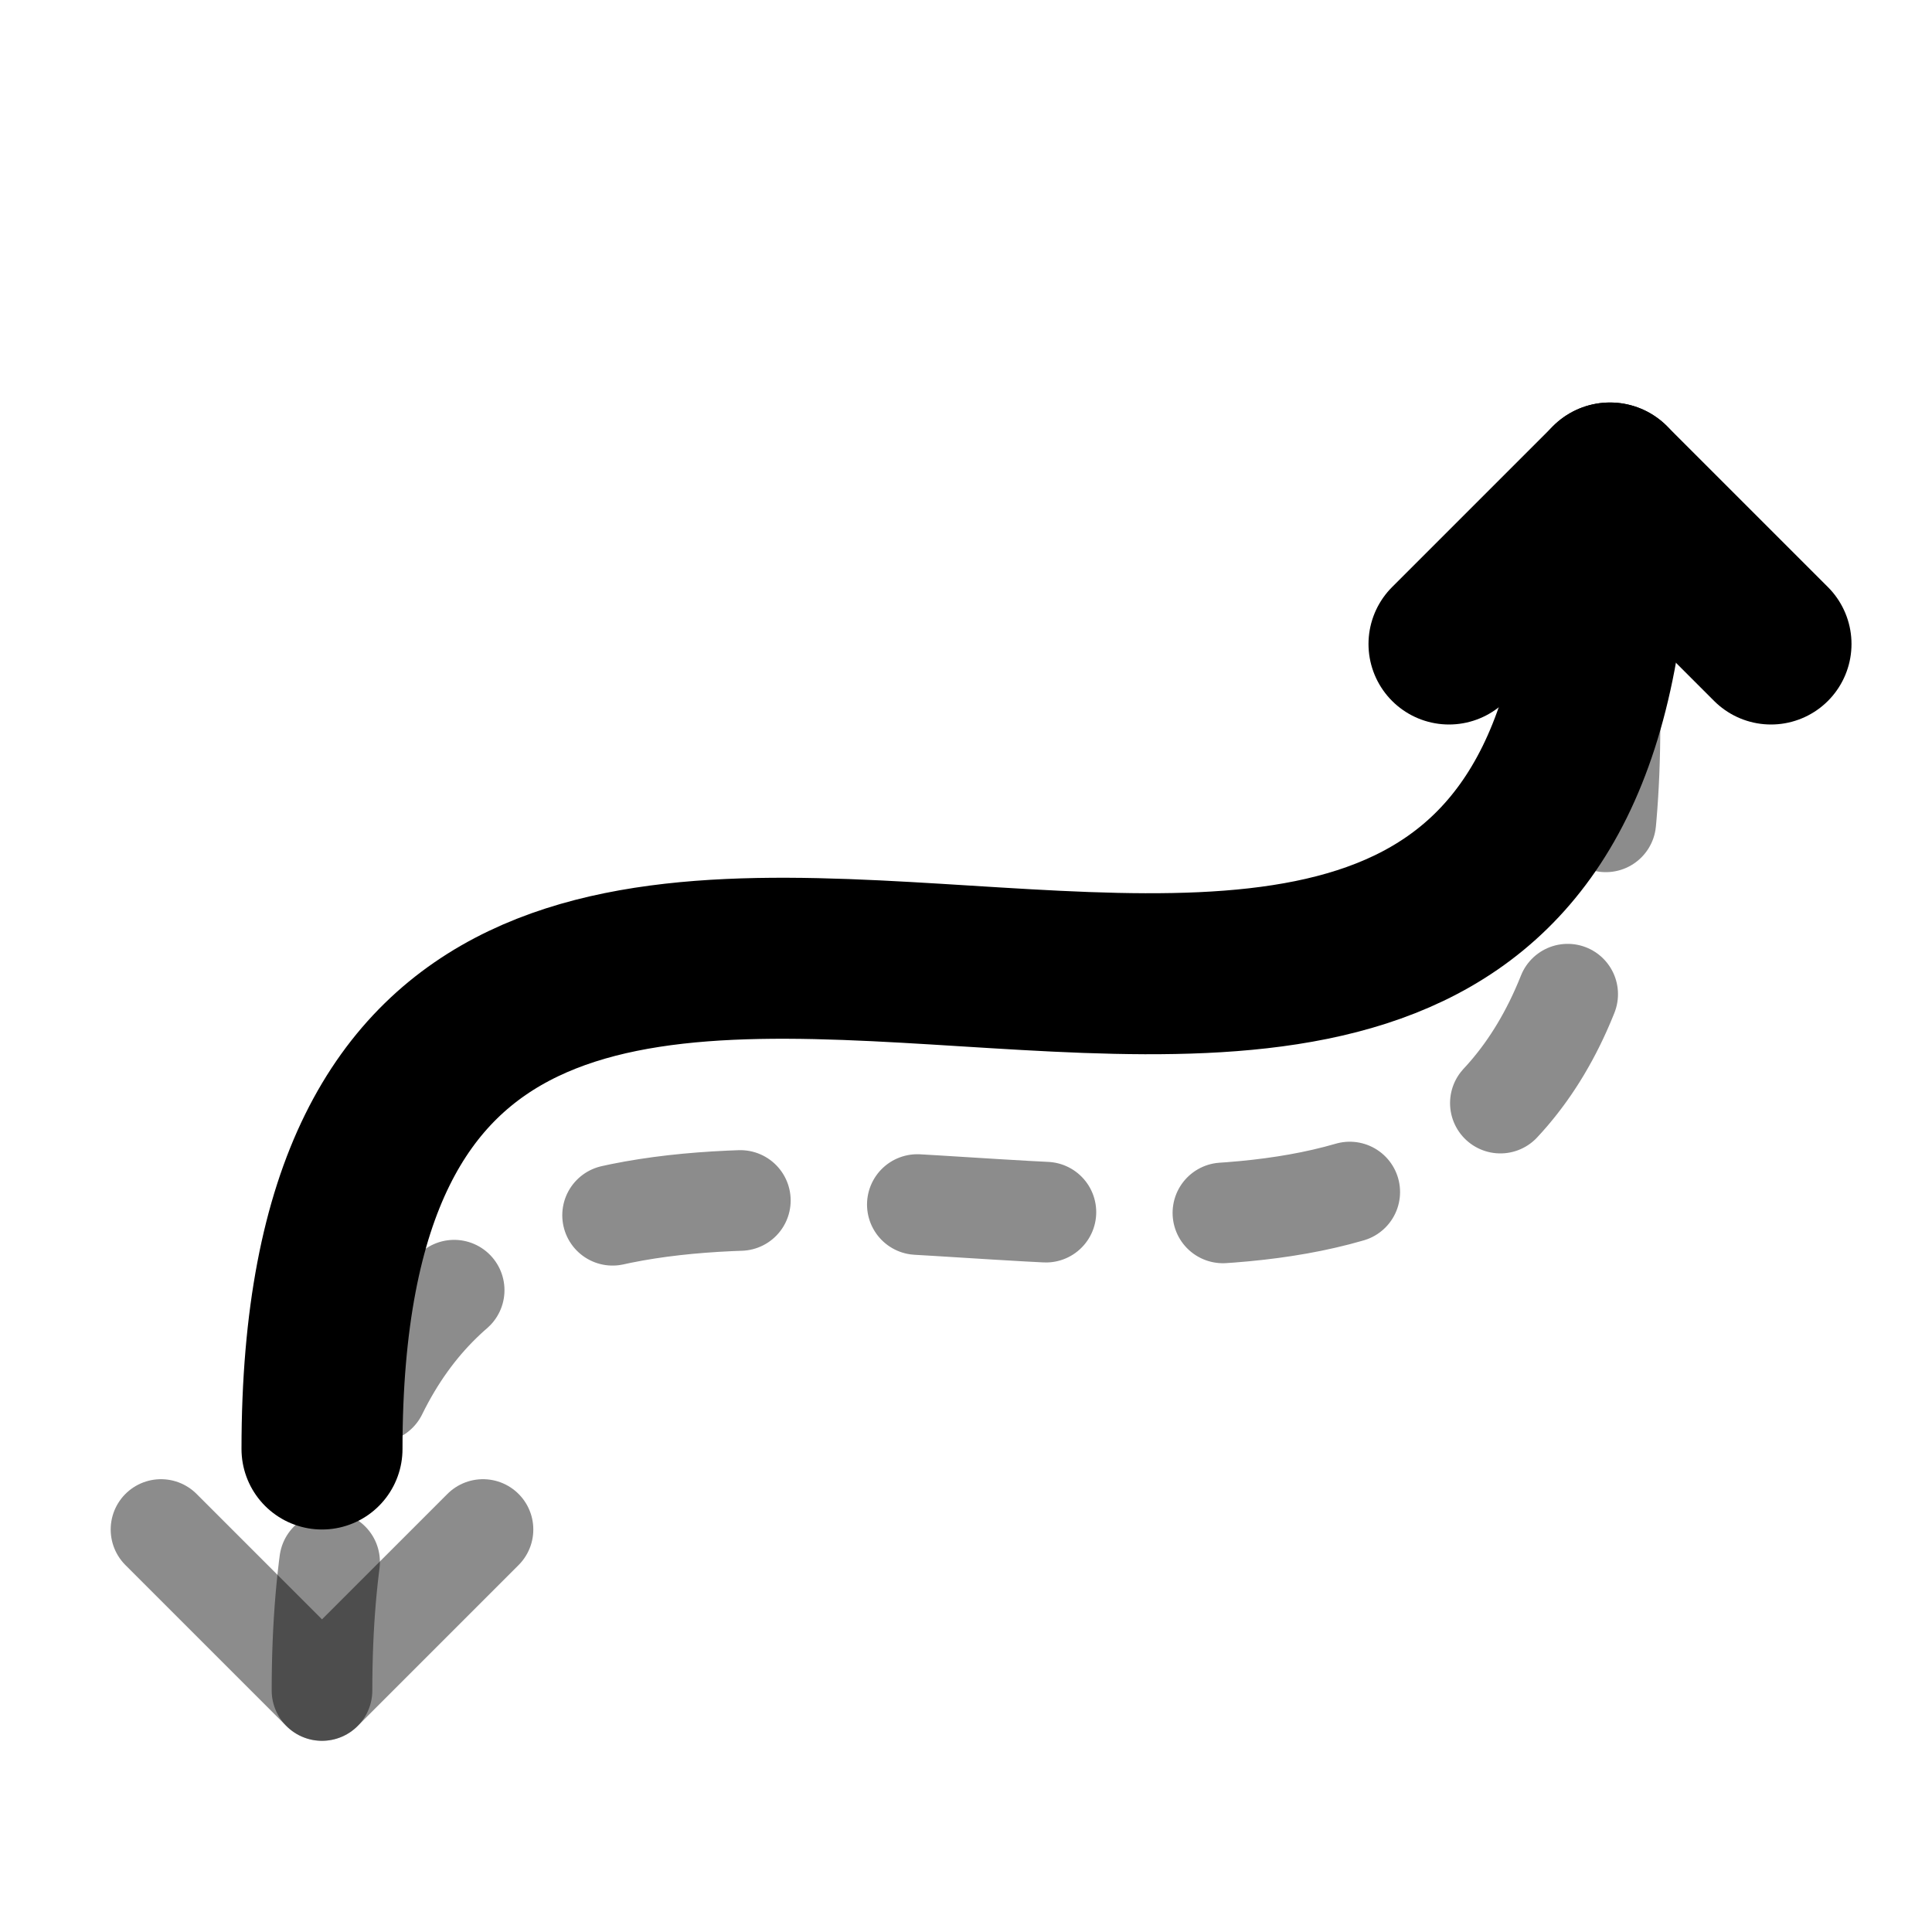
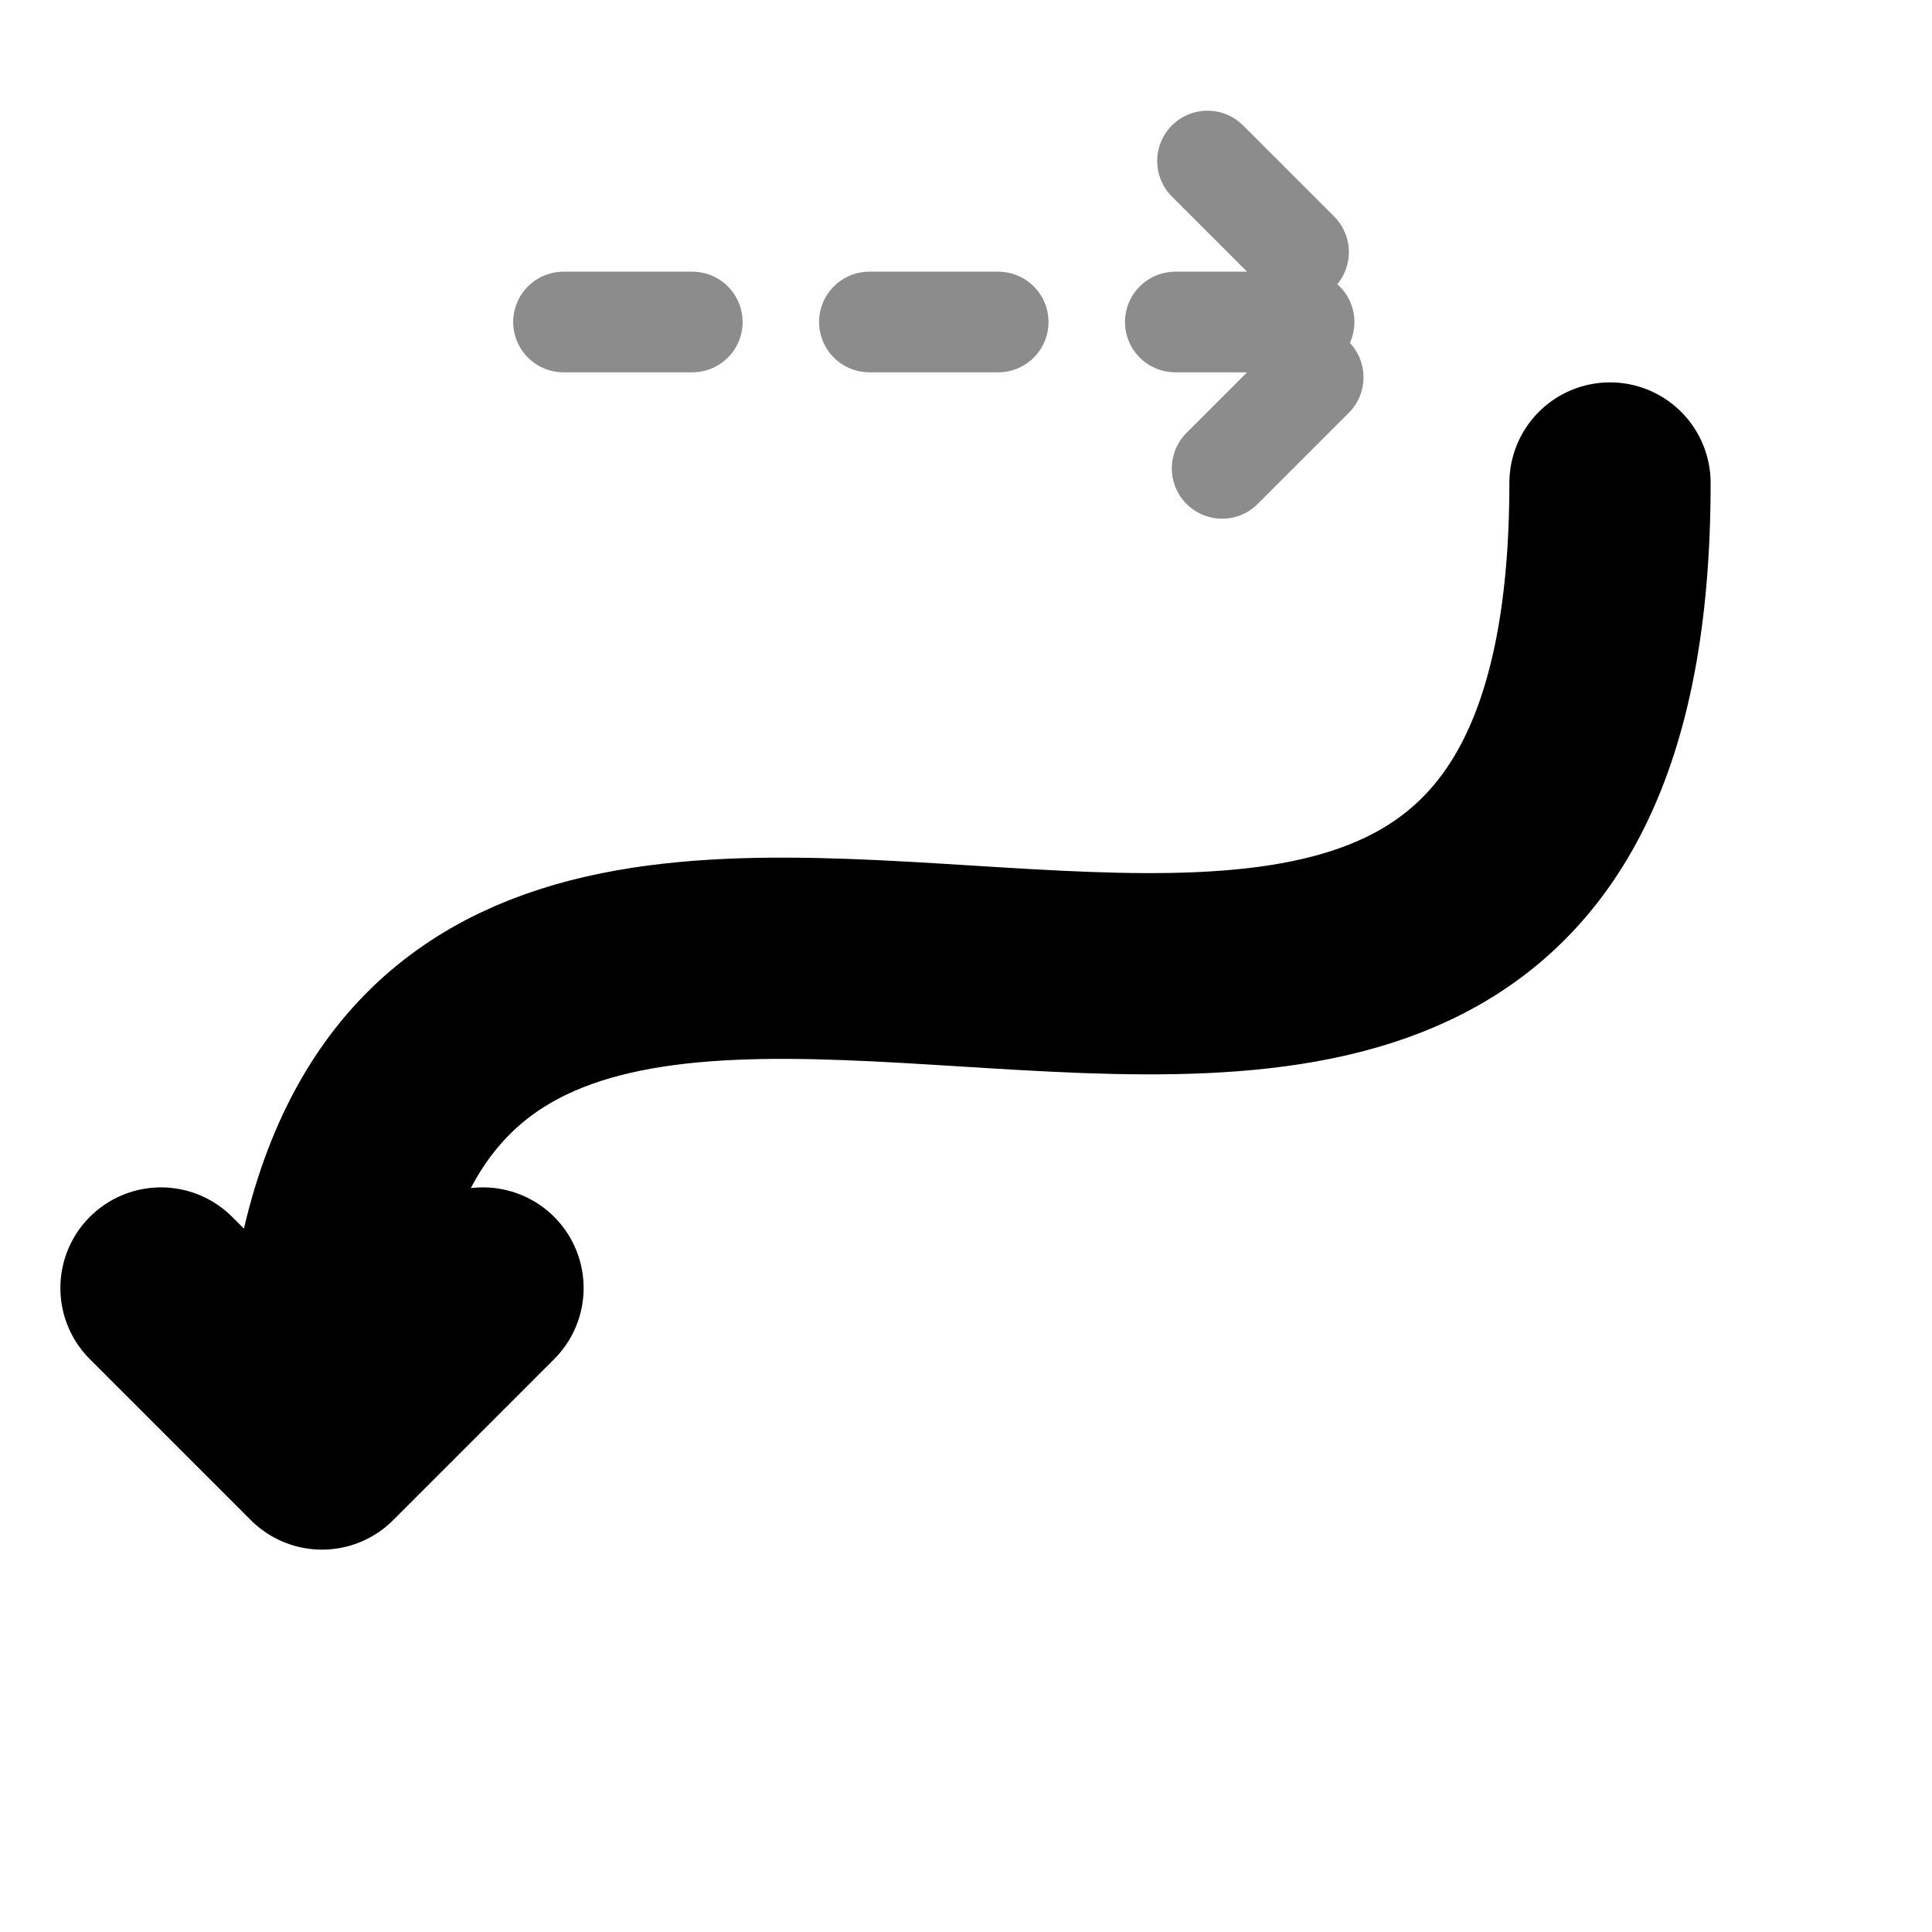
<svg xmlns="http://www.w3.org/2000/svg" width="24" height="24" viewBox="0 0 24 24" fill="none" stroke="currentColor" stroke-width="2" stroke-linecap="round" stroke-linejoin="round">
-   <path d="M4 21C4 8 20 22 20 9" stroke-width="1.25" stroke-dasharray="1.6 2.2" opacity=".45" />
-   <path d="M4 18C4 5 20 19 20 6" />
-   <path d="M18 8l2-2 2 2" />
-   <path d="M2 19l2 2 2-2" stroke-width="1.25" opacity=".45" />
+   <path d="M20 6C20 19 4 5 4 18m-2-2 2 2 2-2" stroke-width="2.5" />
+   <path d="M7 4h10m-2-2 2 2-2 2" stroke-width="1.25" stroke-dasharray="1.6 2.2" opacity=".45" />
</svg>
